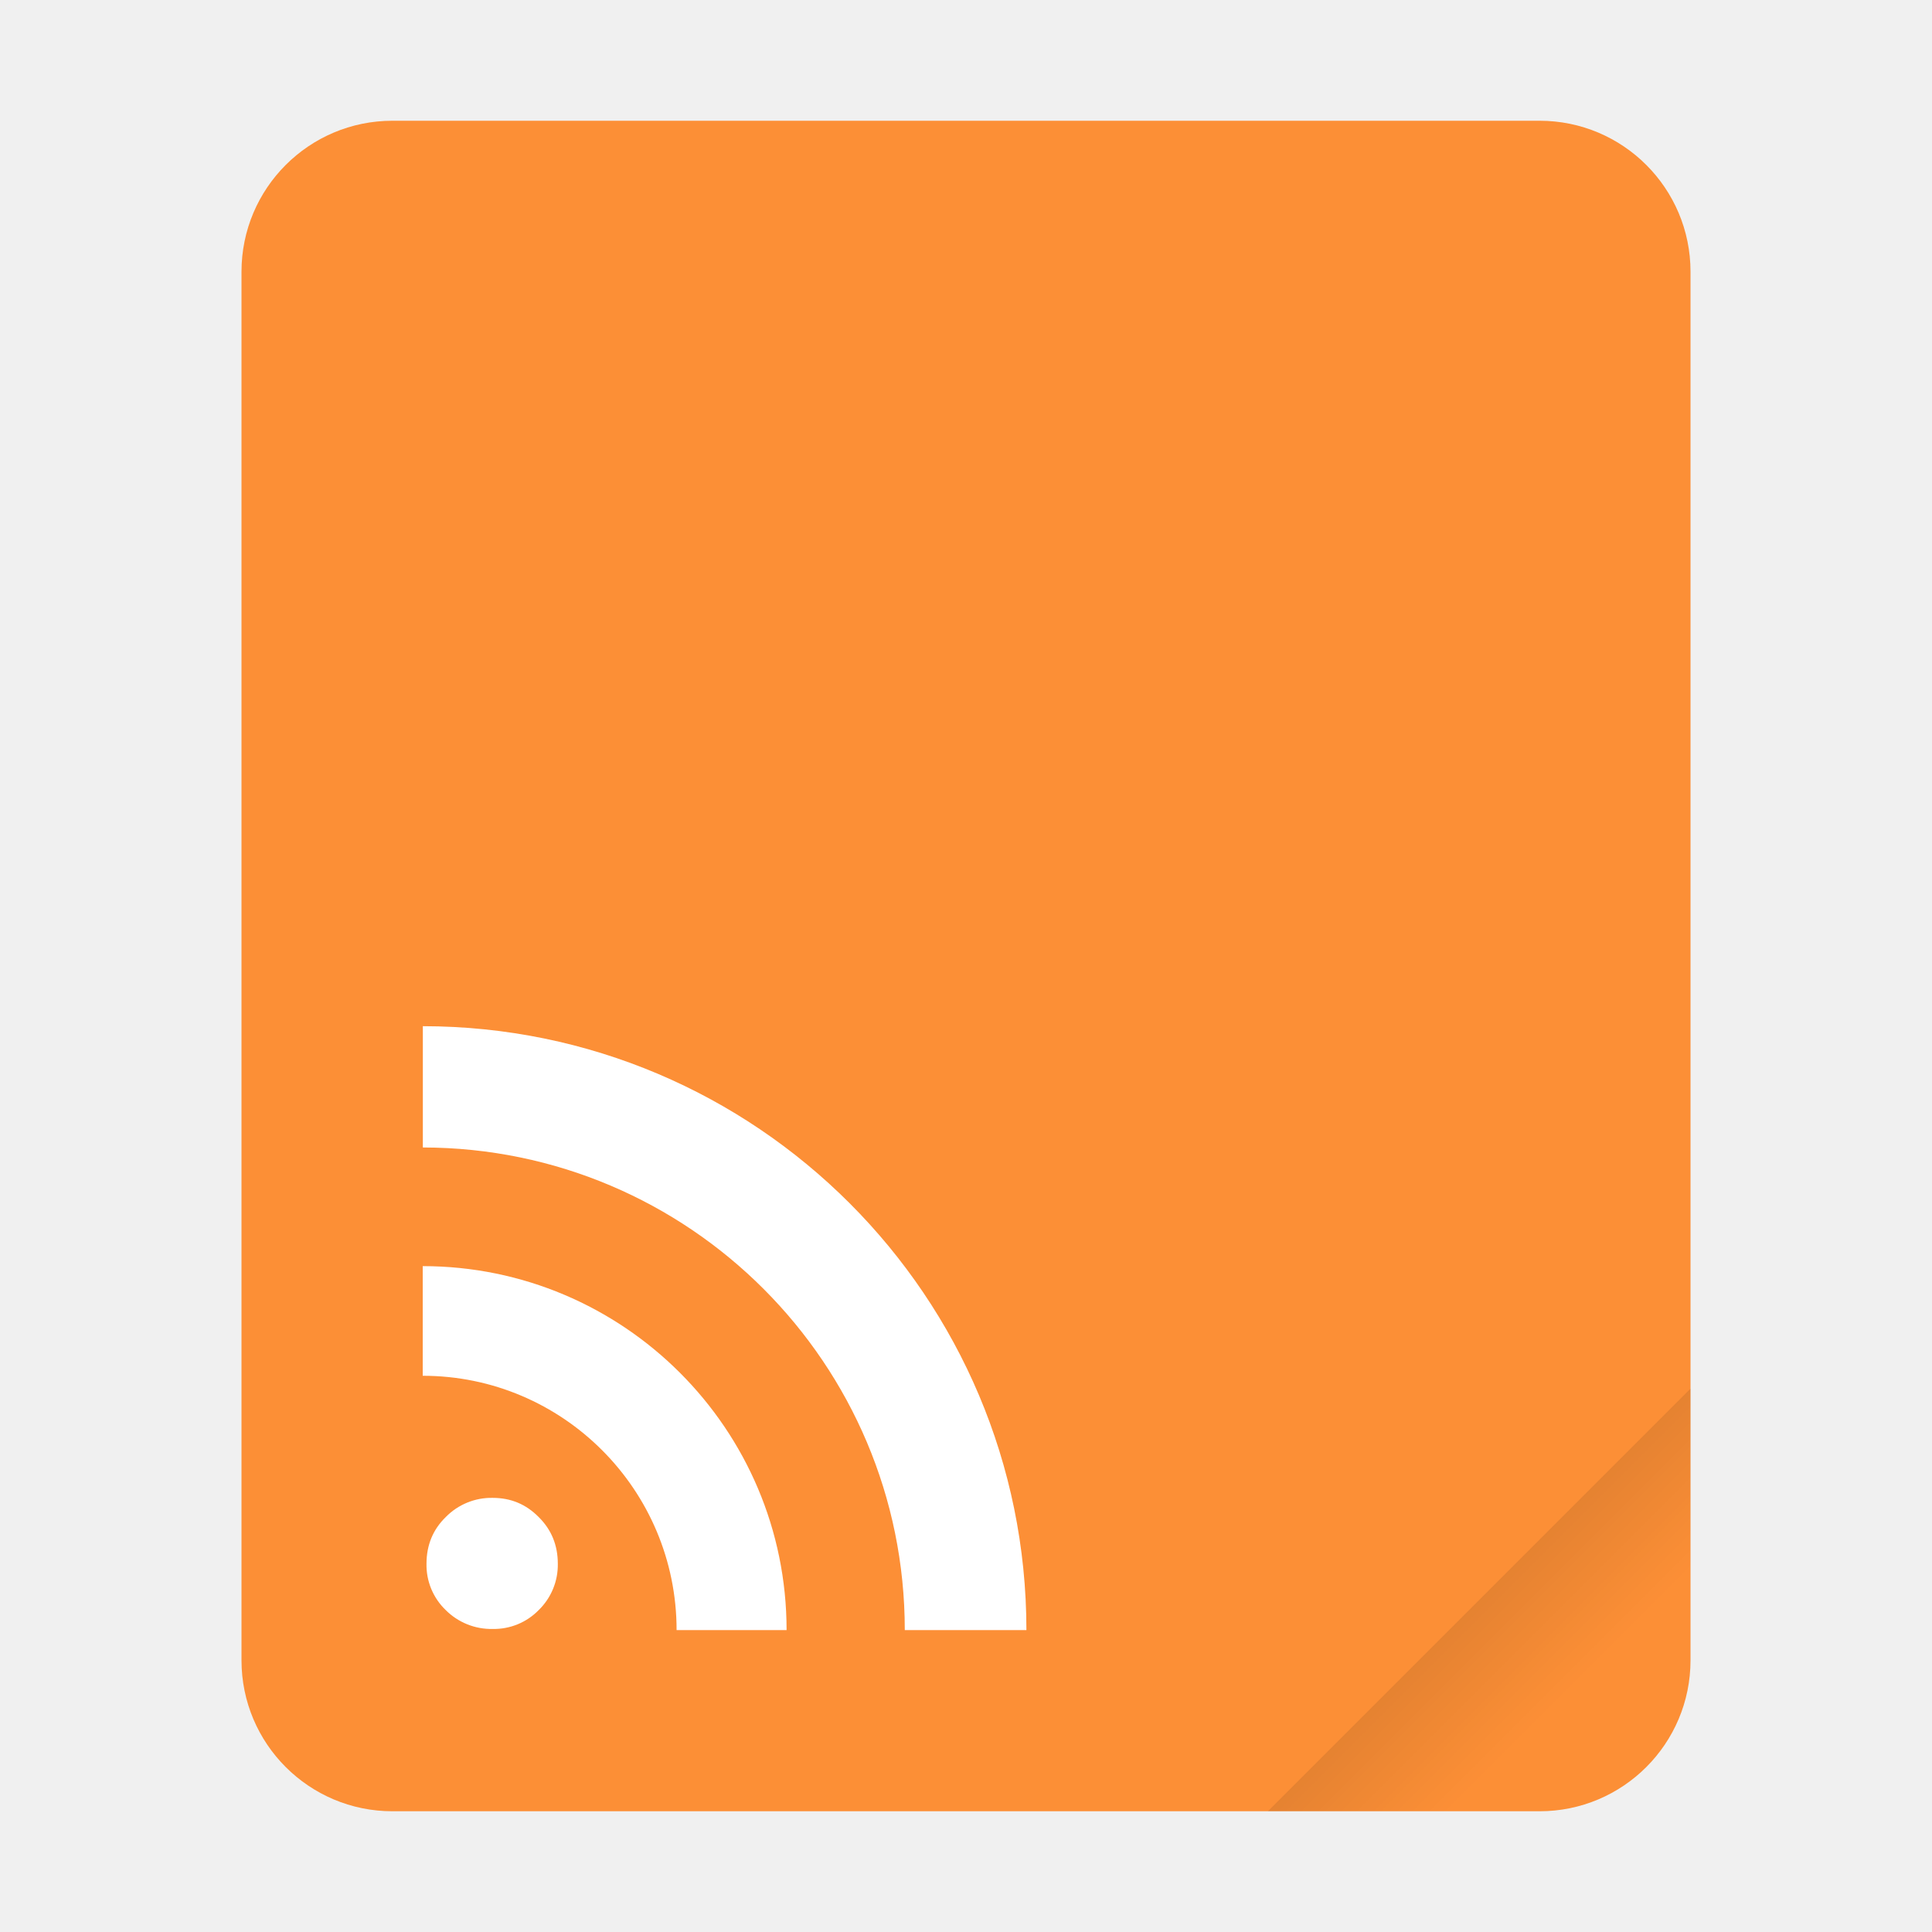
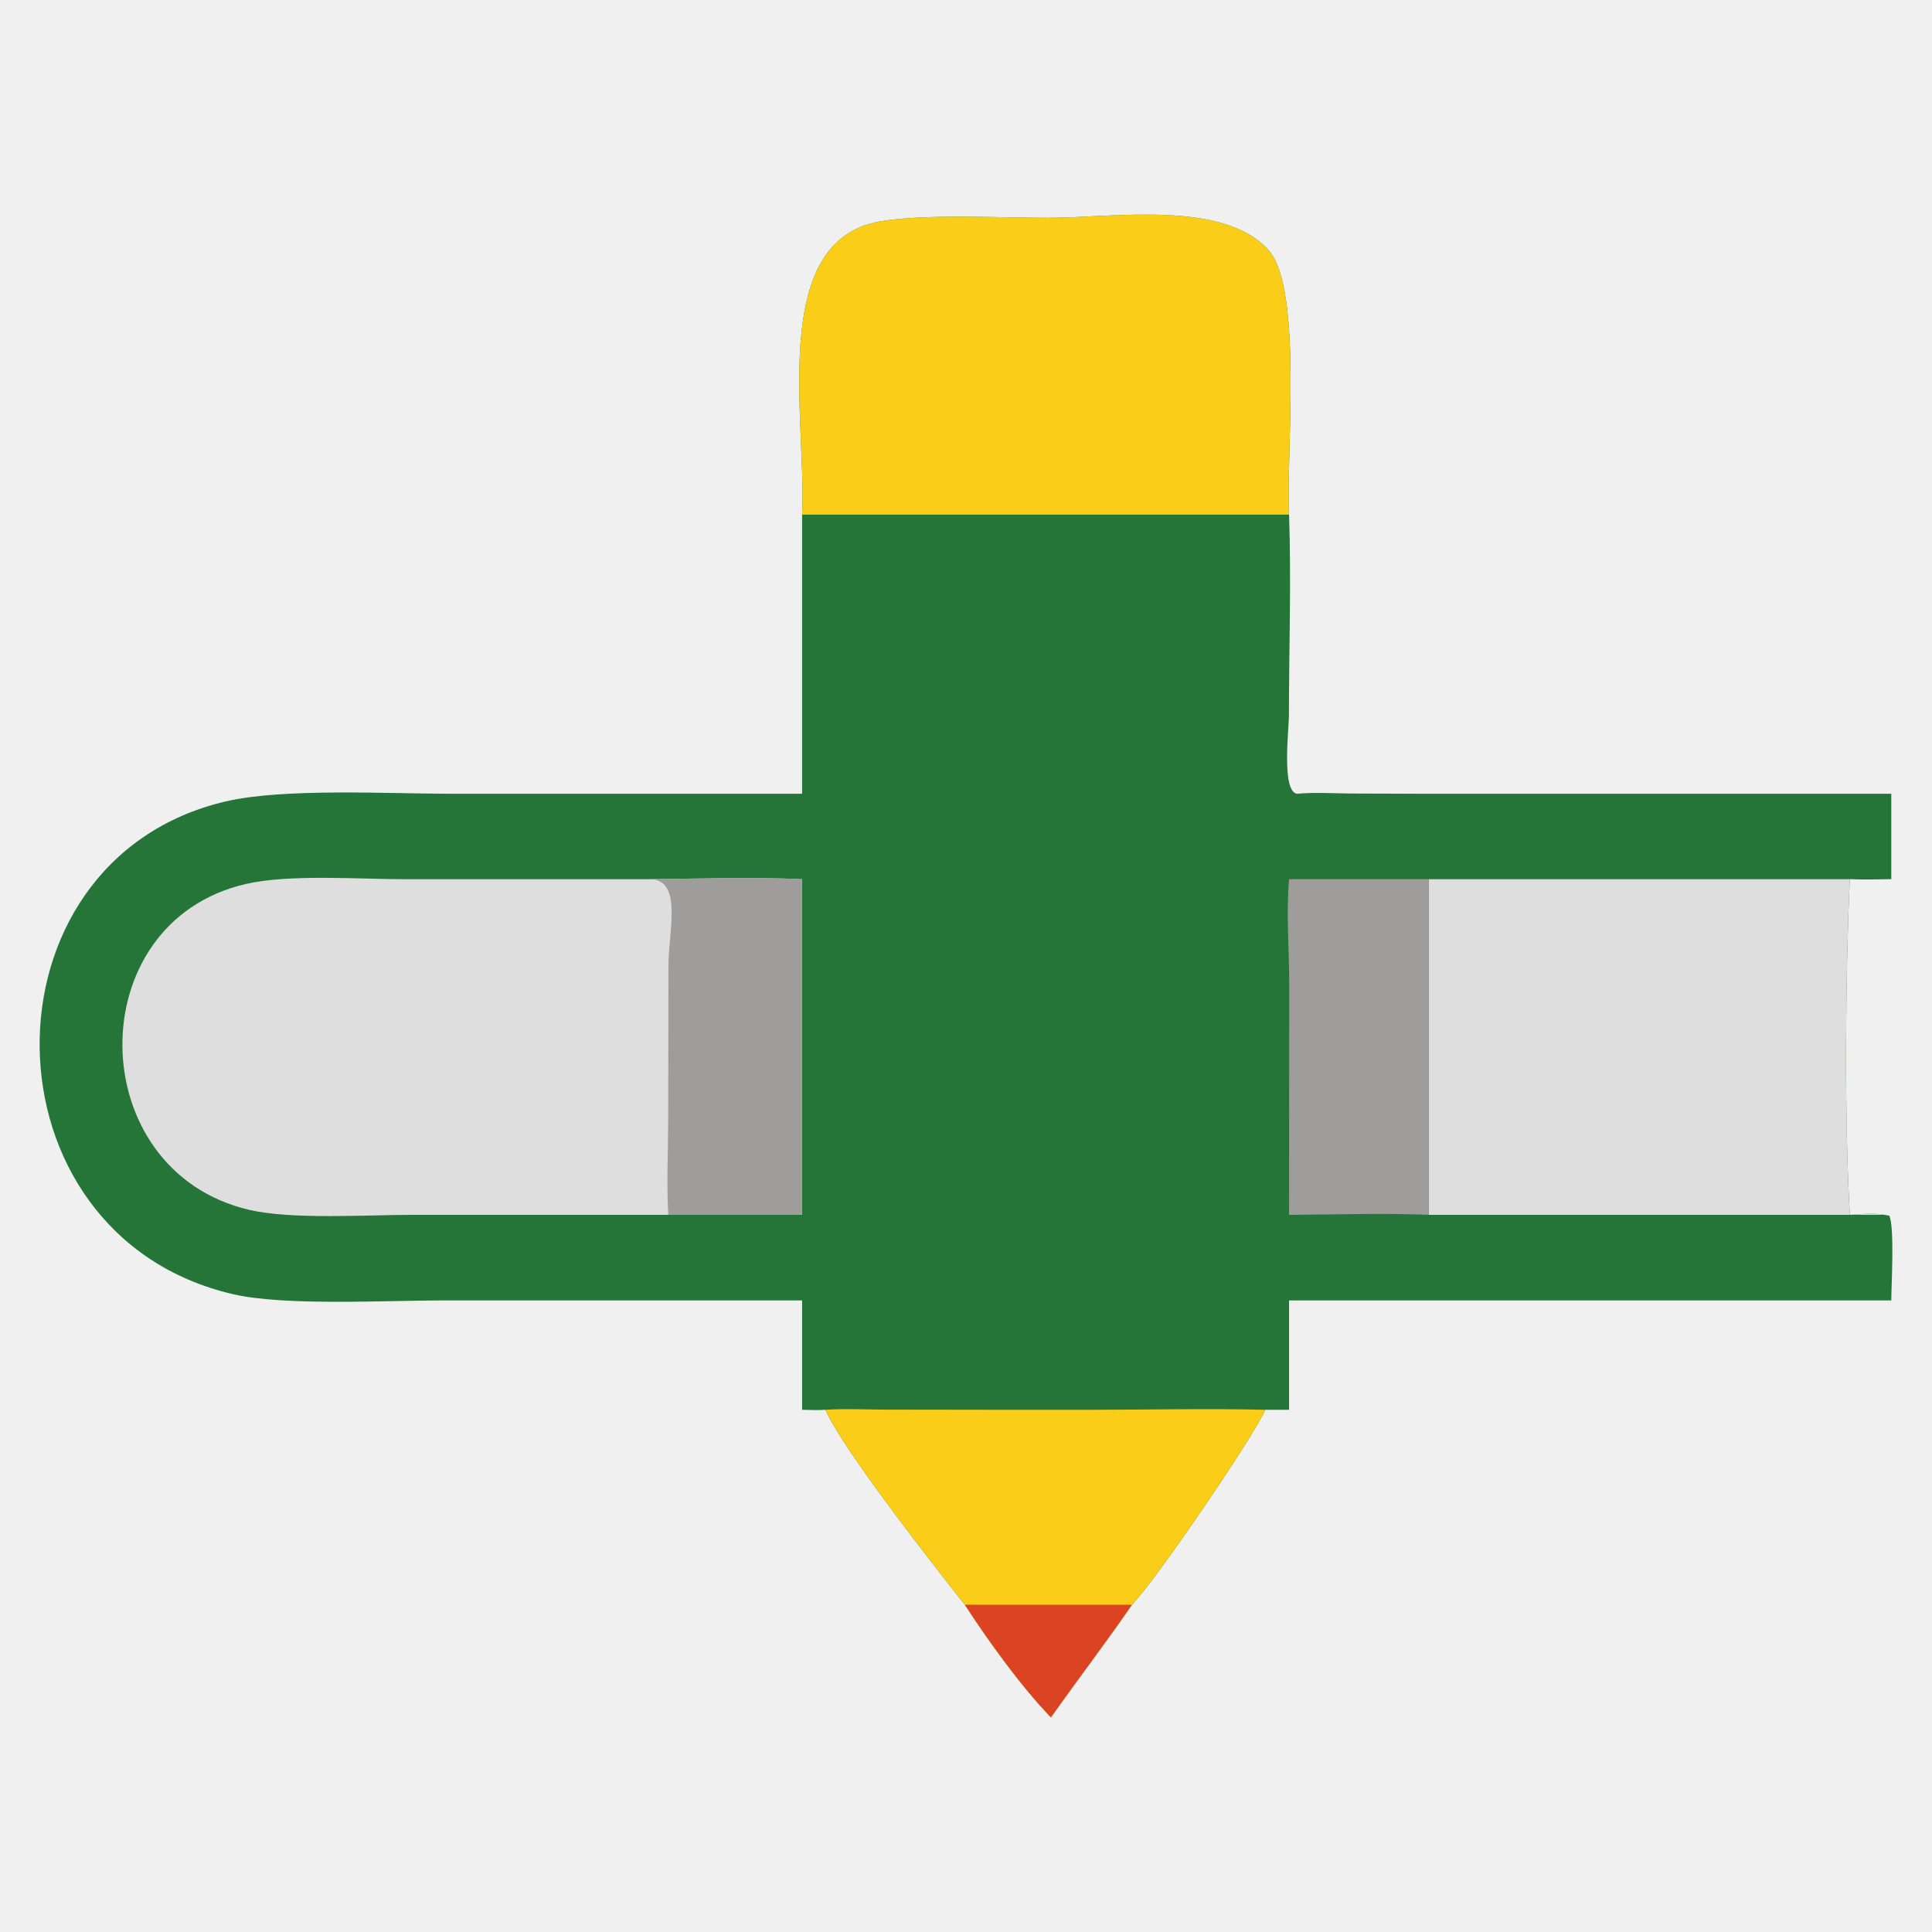
- <svg xmlns="http://www.w3.org/2000/svg" width="64" height="64" version="1.1" viewBox="0 0 16.933 16.933" id="svg4">
-   <defs id="defs2">
-     <linearGradient id="a" x1="49.571" x2="51.714" y1="52.714" y2="54.857" gradientTransform="matrix(2.3333,0,0,2.3333,-68.667,-72.001)" gradientUnits="userSpaceOnUse">
-       <stop offset="0" id="stop1" />
-       <stop stop-opacity="0" offset="1" id="stop2" />
-     </linearGradient>
-   </defs>
-   <g transform="scale(.26458)" id="g2">
-     <rect x="8" y="4" width="48" height="56" ry="5" fill="#fc8f36" style="paint-order:stroke fill markers" id="rect2" />
-     <path d="m56 46-14 14h9c2.77 0 5-2.23 5-5z" fill="url(#a)" fill-rule="evenodd" opacity=".15" stroke-width="8.819" style="paint-order:stroke fill markers" id="path2" />
+ <svg xmlns="http://www.w3.org/2000/svg" width="1024" height="1024" version="1.1" id="svg14">
+   <defs id="defs14" />
+   <path fill="#e33913" d="m 425.132,272.762 c 2.667,-48.604 -18.412,-144.846 41.167,-155.394 23.274,-4.121 64.202,-1.912 89.52,-1.923 33.804,-0.011 93.108,-9.705 116.758,17.429 18.04,20.696 8.969,109.251 10.659,139.888 1.204,35.318 -0.059,71.067 -0.081,106.423 -0.003,7.319 -3.974,39.804 4.144,41.536 9.271,-0.869 18.891,-0.25 28.21,-0.144 l 41.779,0.144 H 1002.419 v 45.256 c -7.311,0.073 -14.685,0.343 -21.981,0 -2.383,50.732 -2.928,127.303 0,177.914 6.099,-0.365 12.328,-1.109 18.379,0 l 2.523,0.431 c 2.877,6.048 1.134,36.283 1.079,44.931 H 757.287 683.236 v 57.966 H 670.566 c -5.226,12.773 -57.697,90.102 -70.644,103.336 -13.805,20.169 -28.836,39.668 -42.909,59.694 -15.911,-16.574 -32.994,-40.254 -45.624,-59.694 -15.97,-20.173 -64.791,-82.449 -73.896,-103.336 -4.085,0.287 -8.261,0.051 -12.361,0 v -57.966 l -189.663,-0.014 c -30.132,0.005 -84.482,3.039 -111.76,-3.245 -135.369,-31.178 -137.078,-230.057 -4.173,-261.202 30.788,-7.212 86.39,-4.096 120.069,-4.077 l 185.527,0.005 z" id="path6" style="fill:#257538;stroke-width:3.683" />
+   <path fill="#dedede" d="m 757.287,465.976 h 223.151 c -2.383,50.732 -2.928,127.303 0,177.914 6.099,-0.365 12.328,-1.109 18.379,0 H 757.287 Z" id="path7" style="stroke-width:3.683" />
+   <path fill="#dedede" d="m 345.383,465.976 c 26.386,-0.284 53.414,-1.153 79.749,0 v 177.914 h -70.931 l -136.768,0.011 c -23.882,0.033 -62.858,2.578 -85.296,-2.641 C 43.703,620.693 41.802,488.808 130.402,468.502 c 22.817,-5.23 59.171,-2.549 83.76,-2.501 z" id="path12" style="stroke-width:3.683" />
+   <g id="g1">
+     <path fill="#fdc901" d="m 425.132,272.762 c 2.667,-48.604 -18.412,-144.846 41.167,-155.394 23.274,-4.121 64.202,-1.912 89.52,-1.923 33.804,-0.011 93.108,-9.705 116.758,17.429 18.04,20.696 8.969,109.251 10.659,139.888 z" id="path8" style="fill:#facd19;stroke-width:3.683" />
+     <path fill="#fdc901" d="m 532.718,747.218 h 45.436 c 30.755,-0.014 61.675,-0.74 92.412,0 -5.226,12.773 -57.697,90.102 -70.644,103.336 -13.805,20.169 -28.836,39.668 -42.909,59.694 -15.911,-16.574 -32.994,-40.254 -45.624,-59.694 -15.97,-20.173 -64.791,-82.449 -73.896,-103.336 10.574,-0.7 21.547,-0.096 32.169,-0.085 z" id="path9" style="fill:#facd19;stroke-width:3.683" />
+     <path fill="#e33913" d="m 511.389,850.554 h 88.533 c -13.805,20.169 -28.836,39.668 -42.909,59.694 -15.911,-16.574 -32.994,-40.254 -45.624,-59.694 z" id="path10" style="fill:#dc4323;stroke-width:3.683" />
+     <path fill="#9e9d9c" d="m 757.287,465.976 v 0 177.914 c -24.523,-1.009 -49.495,-0.107 -74.051,0 l 0.092,-121.579 c 0.005,-18.497 -1.68,-37.955 -0.092,-56.335 z" id="path11" style="stroke-width:3.683" />
+     <path fill="#9e9d9c" d="m 345.383,465.976 c 26.386,-0.284 53.414,-1.153 79.749,0 v 177.914 h -70.931 c -0.932,-16.479 -0.122,-32.832 -0.048,-49.314 l 0.136,-82.887 c 0.026,-17.911 7.418,-44.504 -8.906,-45.712 z" id="path13" style="stroke-width:3.683" />
  </g>
-   <path d="m30.581 3.957-3.175-3.175v1.852c0 0.733 0.59 1.323 1.323 1.323z" fill="#fff" fill-rule="evenodd" opacity=".35" style="paint-order:stroke fill markers" id="path3" />
-   <path d="m3.738 13.706c0-0.163 0.056-0.3 0.169-0.41a0.56 0.56 0 0 1 0.411-0.168c0.159 0 0.293 0.056 0.403 0.168 0.112 0.11 0.168 0.247 0.168 0.41a0.554 0.554 0 0 1-0.168 0.406 0.548 0.548 0 0 1-0.403 0.165 0.565 0.565 0 0 1-0.411-0.165 0.548 0.548 0 0 1-0.169-0.406m-0.033-2.61v0.962c1.228 0 2.225 0.999 2.225 2.229h0.964c0-1.762-1.43-3.19-3.19-3.19zm1e-3 -2.102v1.063a4.229 4.229 0 0 1 4.224 4.23h1.066a5.294 5.294 0 0 0-5.29-5.293z" fill="#fff" font-size="13.59" font-weight="700" id="path4" />
</svg>
